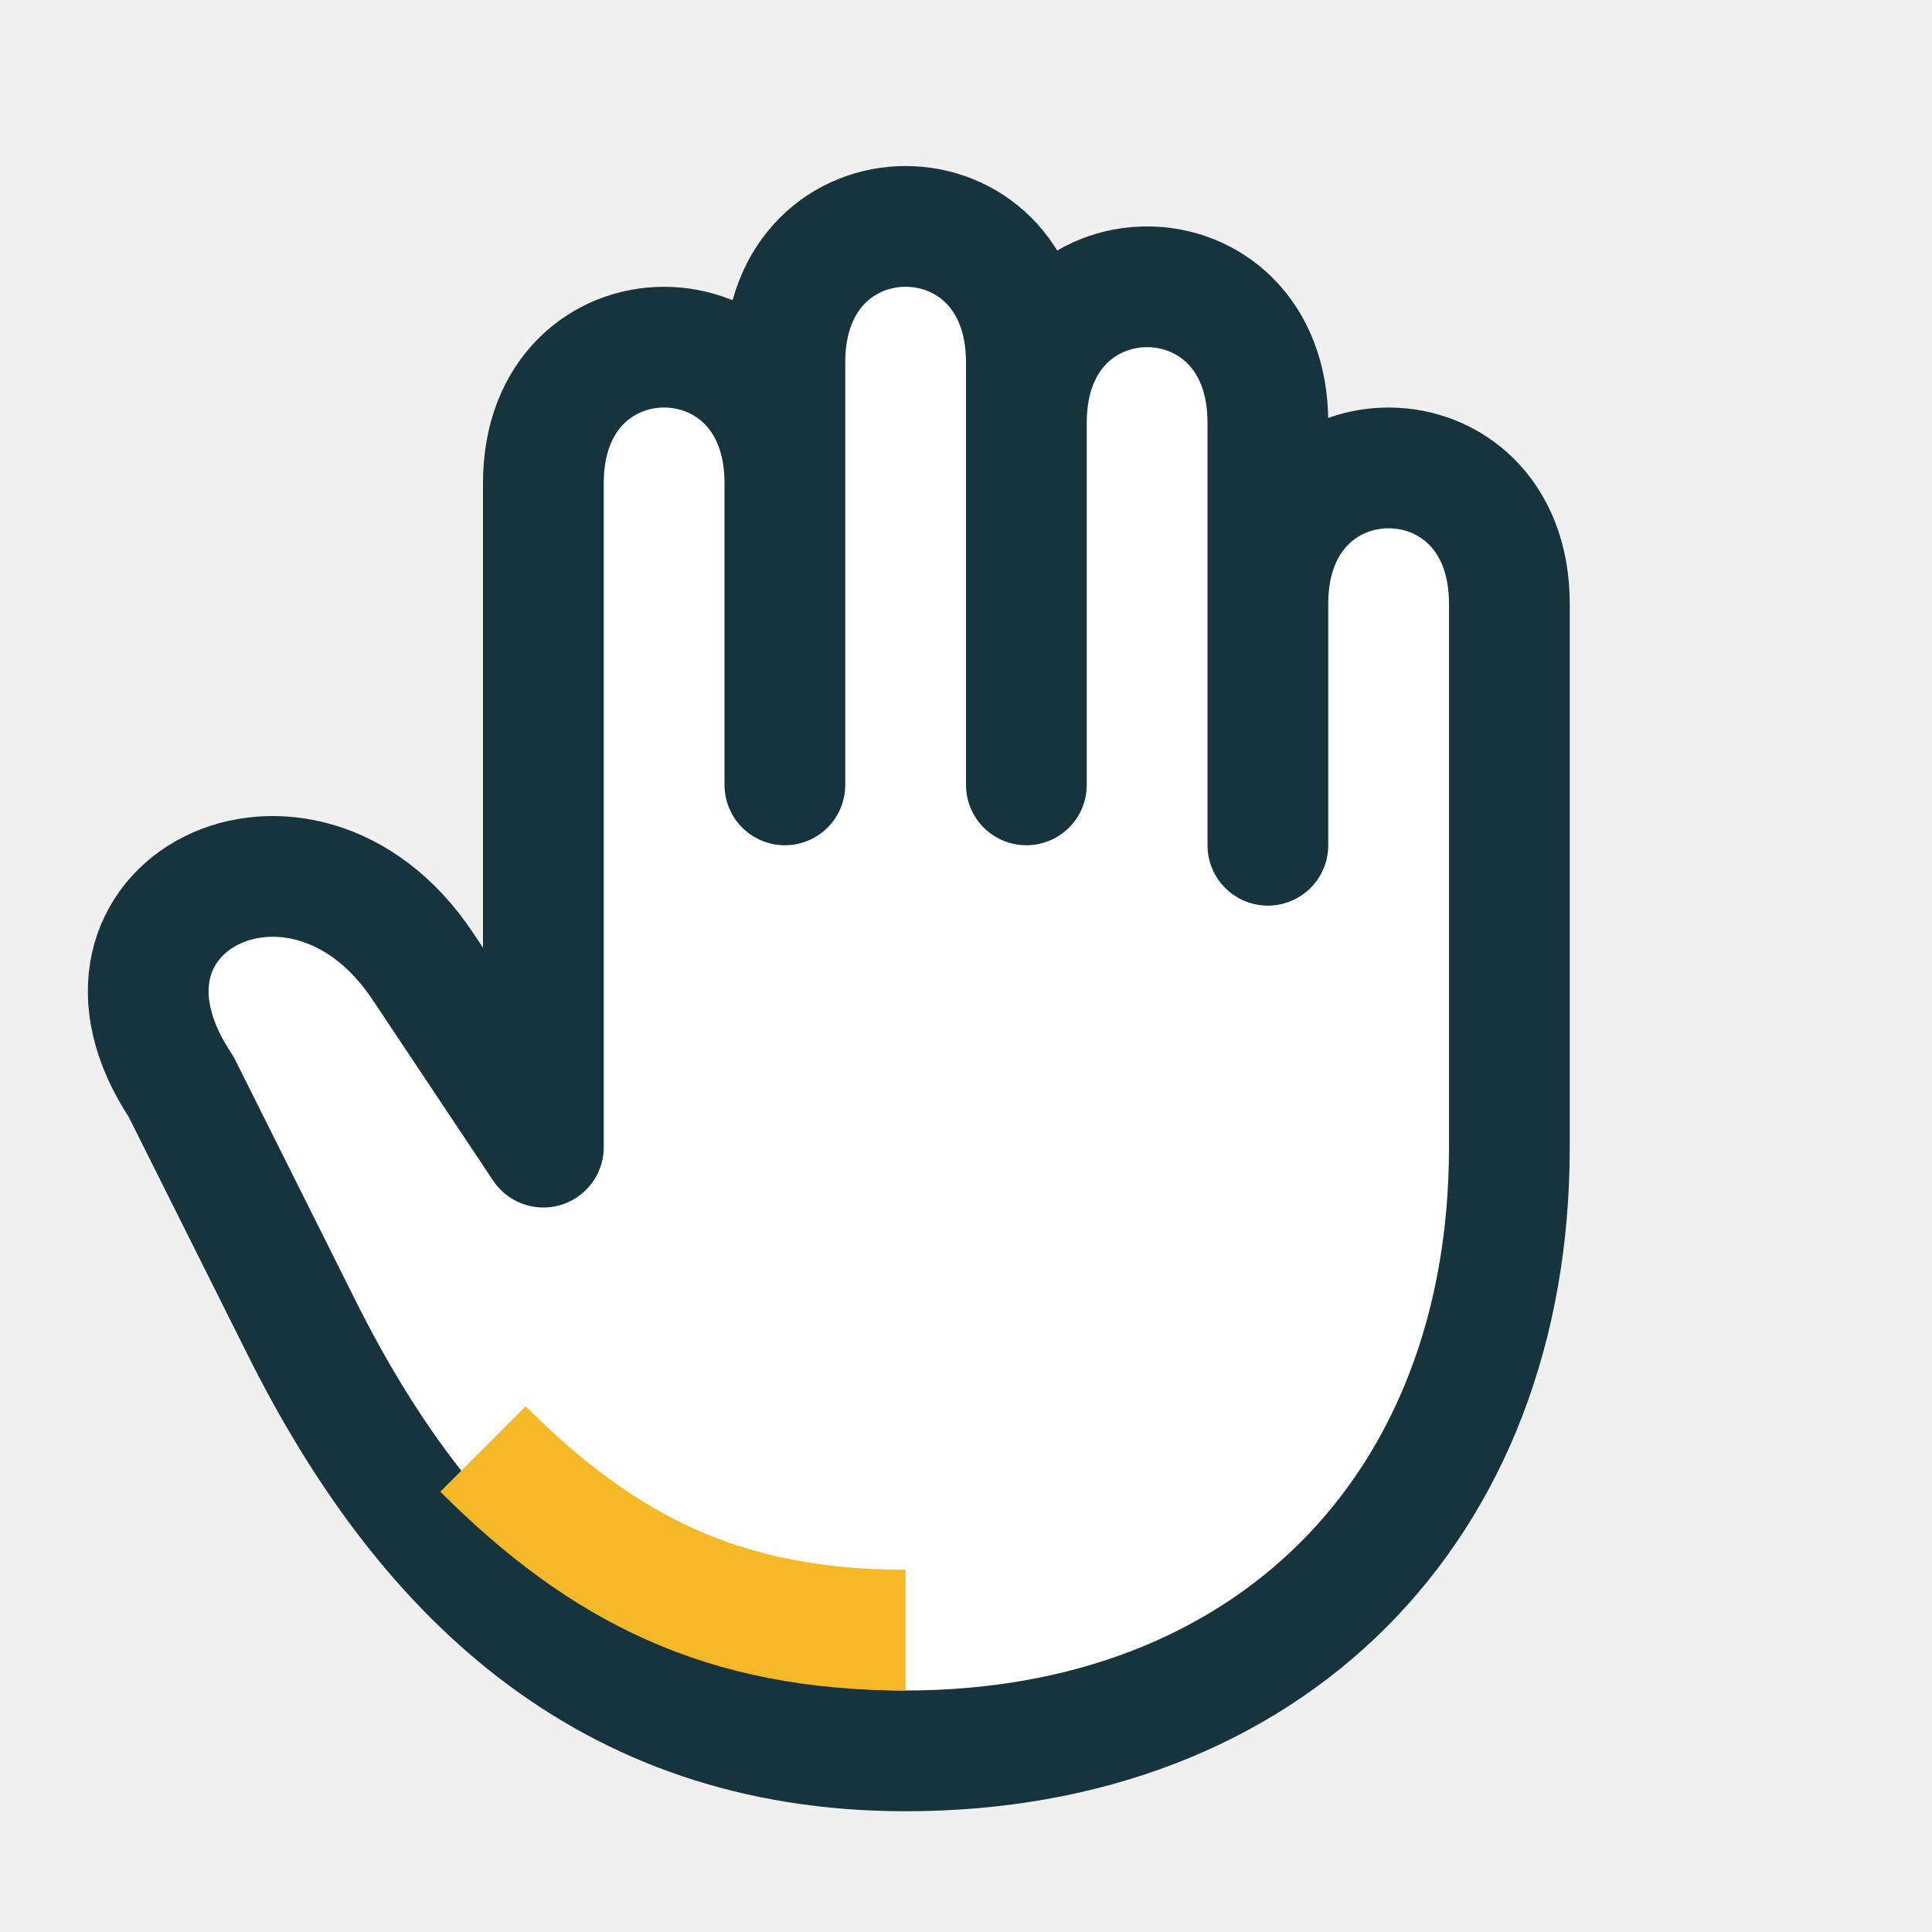
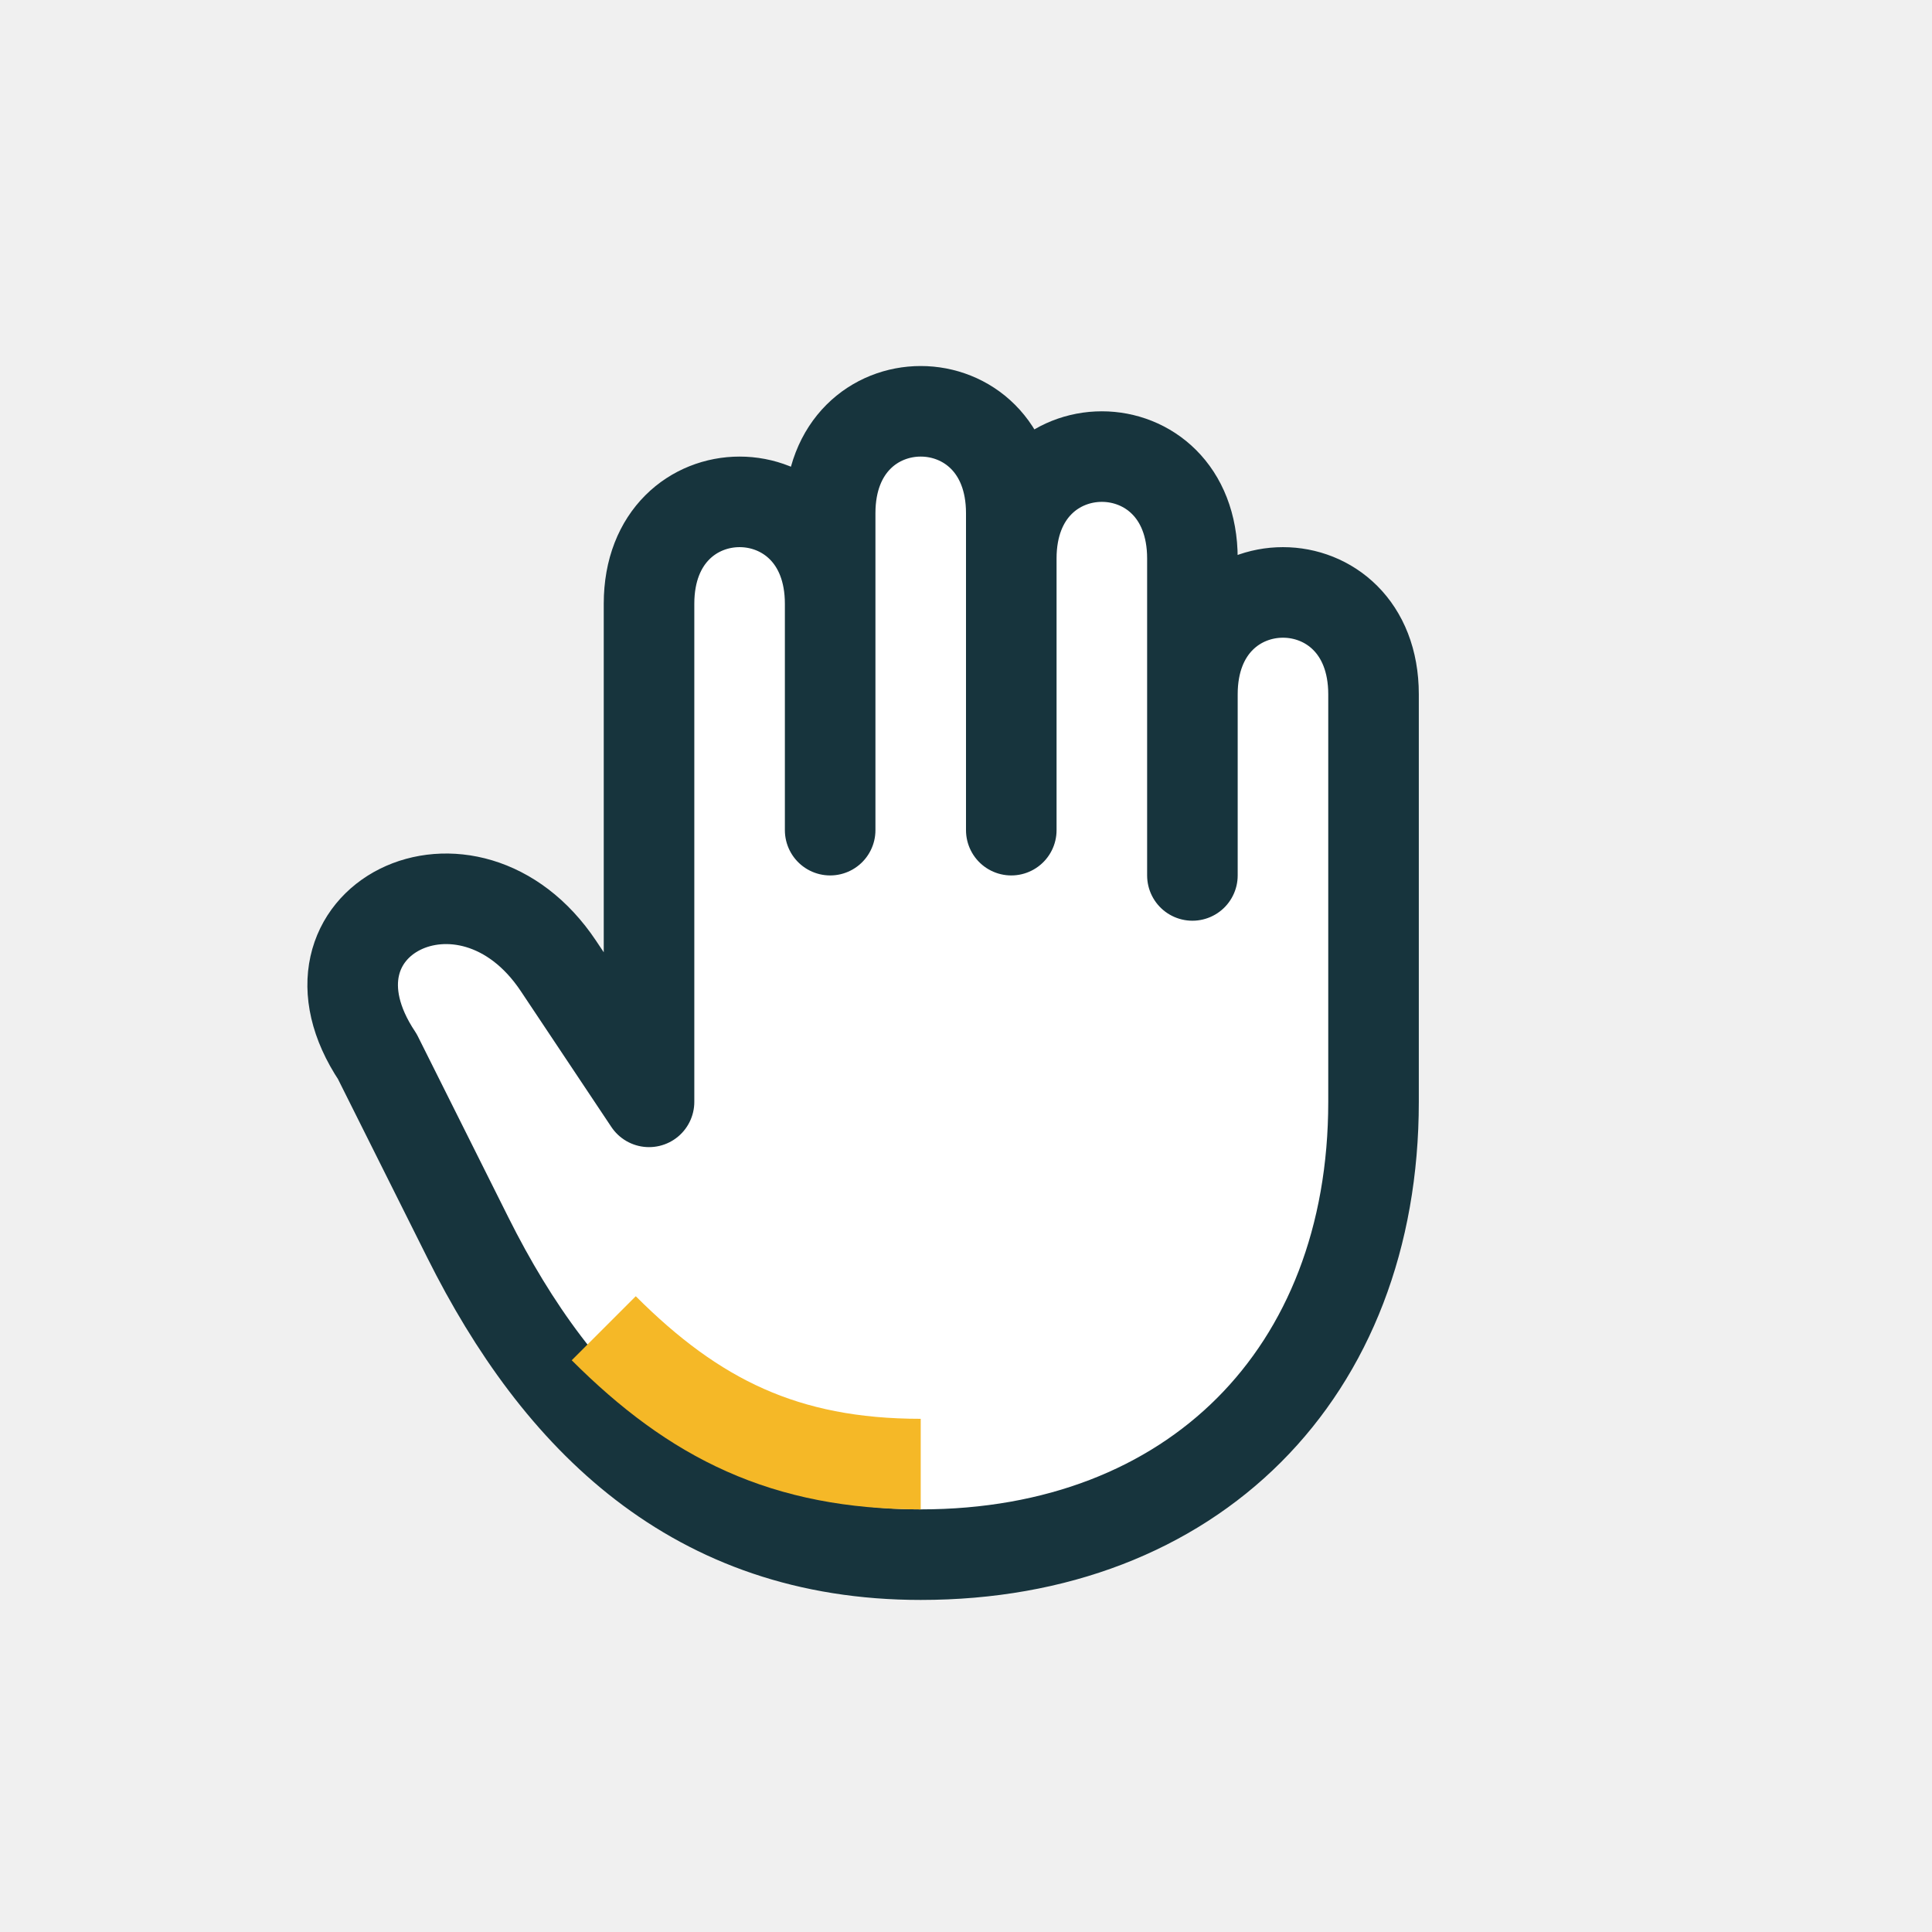
- <svg xmlns="http://www.w3.org/2000/svg" width="32" height="32" viewBox="0 0 32 32">
-   <path d="M9 16V8c0-3 4-3 4 0v5V6c0-3 4-3 4 0v7V7c0-3 4-3 4 0v7v-4c0-3 4-3 4 0v9c0 6-4 10-10 10-5 0-8-3-10-7l-2-4c-2-3 2-5 4-2l2 3Z" fill="#fff" stroke="#17343d" stroke-linejoin="round" stroke-width="2" />
-   <path d="M8 24c2 2 4 3 7 3" fill="none" stroke="#f5b827" stroke-width="2" />
+ <svg xmlns="http://www.w3.org/2000/svg" width="24" height="24" viewBox="0 0 32 32">
+   <g transform="translate(4 4) scale(.75)">
+     <path d="M9 16V8c0-3 4-3 4 0v5V6c0-3 4-3 4 0v7V7c0-3 4-3 4 0v7v-4c0-3 4-3 4 0v9c0 6-4 10-10 10-5 0-8-3-10-7l-2-4c-2-3 2-5 4-2l2 3Z" fill="#fff" stroke="#17343d" stroke-linejoin="round" stroke-width="2" />
+     <path d="M8 24c2 2 4 3 7 3" fill="none" stroke="#f5b827" stroke-width="2" />
+   </g>
</svg>
